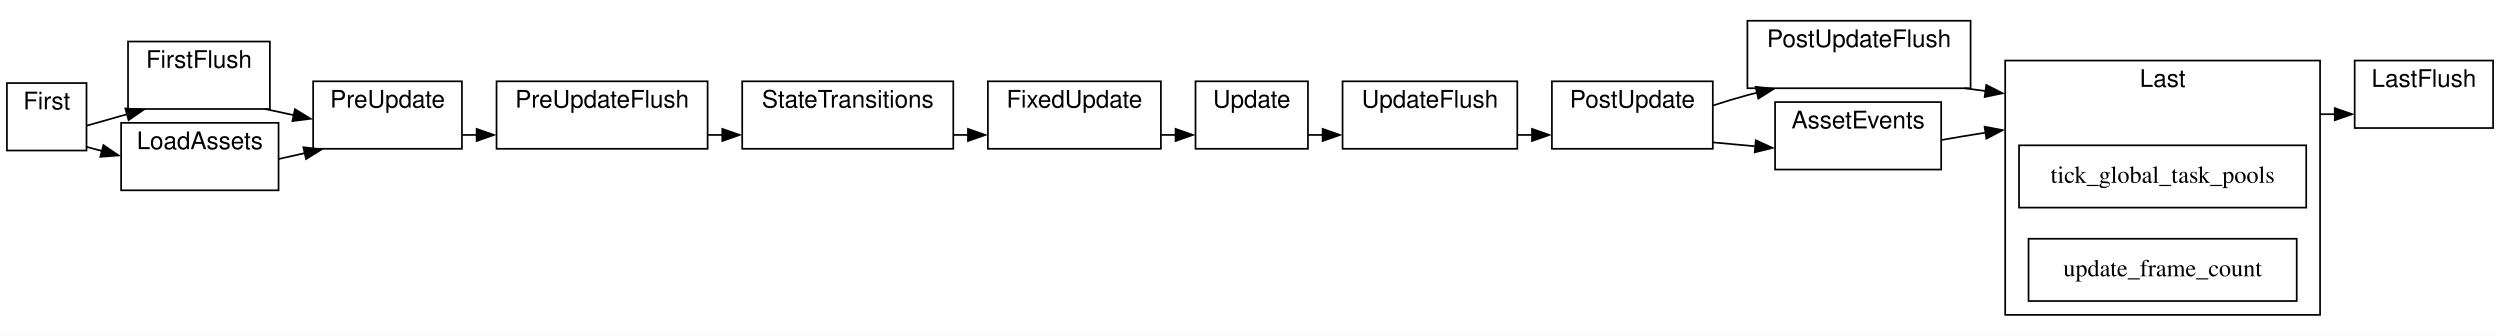
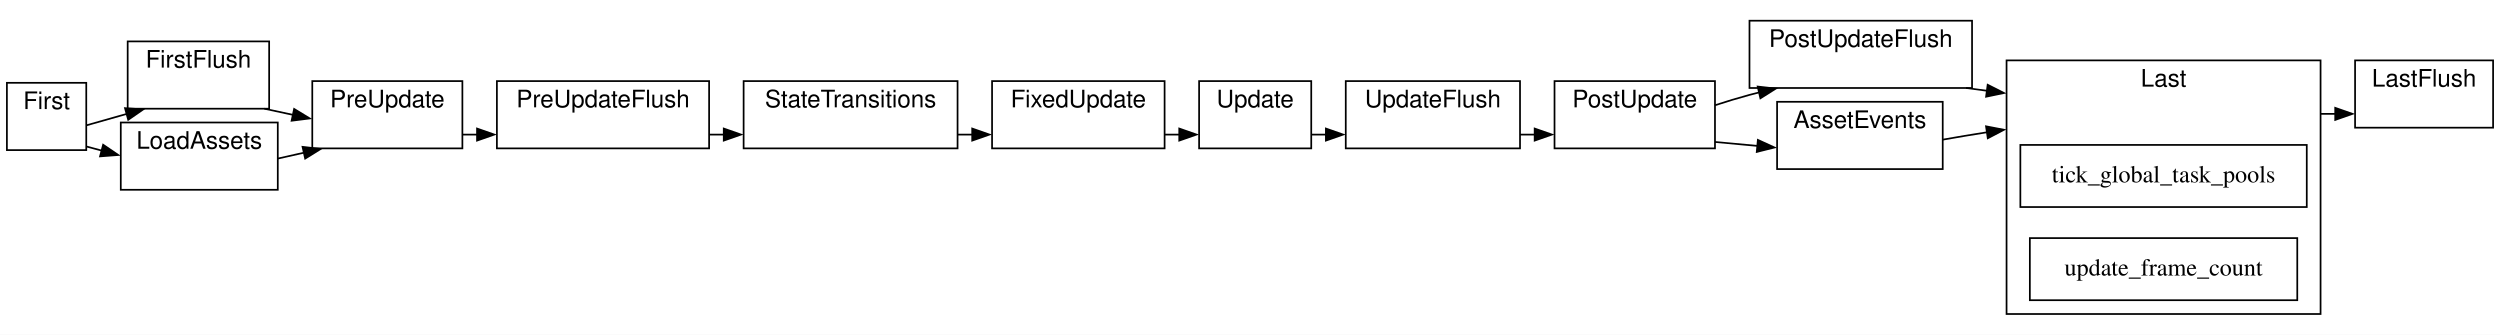
- <svg xmlns="http://www.w3.org/2000/svg" width="1445pt" height="194pt" viewBox="0.00 0.00 1445.00 194.00">
+ <svg xmlns="http://www.w3.org/2000/svg" width="1449pt" height="194pt" viewBox="0.00 0.00 1449.00 194.00">
  <g id="graph0" class="graph" transform="scale(1 1) rotate(0) translate(4 190)">
-     <polygon fill="white" stroke="none" points="-4,4 -4,-190 1441,-190 1441,4 -4,4" />
+     <polygon fill="white" stroke="none" points="-4,4 -4,-190 1445,-190 1445,4 -4,4" />
    <g id="clust1" class="cluster">
-       <polygon fill="white" stroke="black" points="687,-104 687,-143 752,-143 752,-104 687,-104" />
-       <text text-anchor="middle" x="719.5" y="-127.8" font-family="Helvetica,sans-Serif" font-size="14.00">Update</text>
+       <polygon fill="white" stroke="black" points="691,-104 691,-143 756,-143 756,-104 691,-104" />
+       <text text-anchor="middle" x="723.5" y="-127.8" font-family="Helvetica,sans-Serif" font-size="14.00">Update</text>
    </g>
    <g id="clust2" class="cluster">
      <polygon fill="white" stroke="black" points="70,-127 70,-166 152,-166 152,-127 70,-127" />
      <text text-anchor="middle" x="111" y="-150.8" font-family="Helvetica,sans-Serif" font-size="14.00">FirstFlush</text>
    </g>
    <g id="clust3" class="cluster">
-       <polygon fill="white" stroke="black" points="283,-104 283,-143 405,-143 405,-104 283,-104" />
-       <text text-anchor="middle" x="344" y="-127.8" font-family="Helvetica,sans-Serif" font-size="14.00">PreUpdateFlush</text>
+       <polygon fill="white" stroke="black" points="284,-104 284,-143 407,-143 407,-104 284,-104" />
+       <text text-anchor="middle" x="345.5" y="-127.8" font-family="Helvetica,sans-Serif" font-size="14.00">PreUpdateFlush</text>
    </g>
    <g id="clust4" class="cluster">
-       <polygon fill="white" stroke="black" points="772,-104 772,-143 873,-143 873,-104 772,-104" />
-       <text text-anchor="middle" x="822.5" y="-127.8" font-family="Helvetica,sans-Serif" font-size="14.00">UpdateFlush</text>
+       <polygon fill="white" stroke="black" points="776,-104 776,-143 877,-143 877,-104 776,-104" />
+       <text text-anchor="middle" x="826.5" y="-127.8" font-family="Helvetica,sans-Serif" font-size="14.00">UpdateFlush</text>
    </g>
    <g id="clust5" class="cluster">
-       <polygon fill="white" stroke="black" points="1006,-139 1006,-178 1135,-178 1135,-139 1006,-139" />
-       <text text-anchor="middle" x="1070.5" y="-162.8" font-family="Helvetica,sans-Serif" font-size="14.00">PostUpdateFlush</text>
+       <polygon fill="white" stroke="black" points="1010,-139 1010,-178 1139,-178 1139,-139 1010,-139" />
+       <text text-anchor="middle" x="1074.5" y="-162.8" font-family="Helvetica,sans-Serif" font-size="14.00">PostUpdateFlush</text>
    </g>
    <g id="clust6" class="cluster">
-       <polygon fill="white" stroke="black" points="1357,-116 1357,-155 1437,-155 1437,-116 1357,-116" />
-       <text text-anchor="middle" x="1397" y="-139.8" font-family="Helvetica,sans-Serif" font-size="14.00">LastFlush</text>
+       <polygon fill="white" stroke="black" points="1361,-116 1361,-155 1441,-155 1441,-116 1361,-116" />
+       <text text-anchor="middle" x="1401" y="-139.8" font-family="Helvetica,sans-Serif" font-size="14.00">LastFlush</text>
    </g>
    <g id="clust7" class="cluster">
      <polygon fill="white" stroke="black" points="0,-103 0,-142 46,-142 46,-103 0,-103" />
      <text text-anchor="middle" x="23" y="-126.8" font-family="Helvetica,sans-Serif" font-size="14.00">First</text>
    </g>
    <g id="clust8" class="cluster">
-       <polygon fill="white" stroke="black" points="177,-104 177,-143 263,-143 263,-104 177,-104" />
-       <text text-anchor="middle" x="220" y="-127.8" font-family="Helvetica,sans-Serif" font-size="14.00">PreUpdate</text>
+       <polygon fill="white" stroke="black" points="177,-104 177,-143 264,-143 264,-104 177,-104" />
+       <text text-anchor="middle" x="220.5" y="-127.8" font-family="Helvetica,sans-Serif" font-size="14.00">PreUpdate</text>
    </g>
    <g id="clust9" class="cluster">
-       <polygon fill="white" stroke="black" points="425,-104 425,-143 547,-143 547,-104 425,-104" />
-       <text text-anchor="middle" x="486" y="-127.8" font-family="Helvetica,sans-Serif" font-size="14.00">StateTransitions</text>
+       <polygon fill="white" stroke="black" points="427,-104 427,-143 551,-143 551,-104 427,-104" />
+       <text text-anchor="middle" x="489" y="-127.8" font-family="Helvetica,sans-Serif" font-size="14.00">StateTransitions</text>
    </g>
    <g id="clust10" class="cluster">
-       <polygon fill="white" stroke="black" points="567,-104 567,-143 667,-143 667,-104 567,-104" />
-       <text text-anchor="middle" x="617" y="-127.8" font-family="Helvetica,sans-Serif" font-size="14.00">FixedUpdate</text>
+       <polygon fill="white" stroke="black" points="571,-104 571,-143 671,-143 671,-104 571,-104" />
+       <text text-anchor="middle" x="621" y="-127.8" font-family="Helvetica,sans-Serif" font-size="14.00">FixedUpdate</text>
    </g>
    <g id="clust11" class="cluster">
-       <polygon fill="white" stroke="black" points="893,-104 893,-143 986,-143 986,-104 893,-104" />
-       <text text-anchor="middle" x="939.5" y="-127.8" font-family="Helvetica,sans-Serif" font-size="14.00">PostUpdate</text>
+       <polygon fill="white" stroke="black" points="897,-104 897,-143 990,-143 990,-104 897,-104" />
+       <text text-anchor="middle" x="943.5" y="-127.8" font-family="Helvetica,sans-Serif" font-size="14.00">PostUpdate</text>
    </g>
    <g id="clust12" class="cluster">
-       <polygon fill="white" stroke="black" points="1155,-8 1155,-155 1337,-155 1337,-8 1155,-8" />
-       <text text-anchor="middle" x="1246" y="-139.8" font-family="Helvetica,sans-Serif" font-size="14.00">Last</text>
+       <polygon fill="white" stroke="black" points="1159,-8 1159,-155 1341,-155 1341,-8 1159,-8" />
+       <text text-anchor="middle" x="1250" y="-139.8" font-family="Helvetica,sans-Serif" font-size="14.00">Last</text>
    </g>
    <g id="clust13" class="cluster">
      <polygon fill="white" stroke="black" points="66,-80 66,-119 157,-119 157,-80 66,-80" />
      <text text-anchor="middle" x="111.5" y="-103.8" font-family="Helvetica,sans-Serif" font-size="14.00">LoadAssets</text>
    </g>
    <g id="clust14" class="cluster">
-       <polygon fill="white" stroke="black" points="1022,-92 1022,-131 1118,-131 1118,-92 1022,-92" />
-       <text text-anchor="middle" x="1070" y="-115.8" font-family="Helvetica,sans-Serif" font-size="14.00">AssetEvents</text>
+       <polygon fill="white" stroke="black" points="1026,-92 1026,-131 1122,-131 1122,-92 1026,-92" />
+       <text text-anchor="middle" x="1074" y="-115.8" font-family="Helvetica,sans-Serif" font-size="14.00">AssetEvents</text>
    </g>
    <g id="edge7" class="edge">
-       <path fill="none" stroke="black" d="M752,-112C754.81,-112 757.71,-112 760.65,-112" />
-       <polygon fill="black" stroke="black" points="760.49,-115.5 770.49,-112 760.49,-108.5 760.49,-115.5" />
+       <path fill="none" stroke="black" d="M756,-112C758.81,-112 761.71,-112 764.65,-112" />
+       <polygon fill="black" stroke="black" points="764.49,-115.5 774.49,-112 764.49,-108.5 764.49,-115.5" />
    </g>
    <g id="edge2" class="edge">
      <path fill="none" stroke="black" d="M149.21,-127C154.62,-125.84 160.27,-124.62 165.92,-123.41" />
      <polygon fill="black" stroke="black" points="166.48,-126.87 175.53,-121.35 165.01,-120.02 166.48,-126.87" />
    </g>
    <g id="edge4" class="edge">
-       <path fill="none" stroke="black" d="M405,-112C407.88,-112 410.78,-112 413.68,-112" />
-       <polygon fill="black" stroke="black" points="413.49,-115.5 423.49,-112 413.49,-108.5 413.49,-115.5" />
+       <path fill="none" stroke="black" d="M407,-112C409.83,-112 412.68,-112 415.54,-112" />
+       <polygon fill="black" stroke="black" points="415.49,-115.5 425.49,-112 415.49,-108.5 415.49,-115.5" />
    </g>
    <g id="edge8" class="edge">
-       <path fill="none" stroke="black" d="M873,-112C875.92,-112 878.88,-112 881.82,-112" />
-       <polygon fill="black" stroke="black" points="881.49,-115.5 891.49,-112 881.49,-108.5 881.49,-115.5" />
+       <path fill="none" stroke="black" d="M877,-112C879.92,-112 882.88,-112 885.82,-112" />
+       <polygon fill="black" stroke="black" points="885.49,-115.5 895.49,-112 885.49,-108.5 885.49,-115.5" />
    </g>
    <g id="edge10" class="edge">
-       <path fill="none" stroke="black" d="M1131.51,-139C1135.59,-138.46 1139.76,-137.91 1143.97,-137.35" />
-       <polygon fill="black" stroke="black" points="1144.05,-140.88 1153.5,-136.09 1143.13,-133.94 1144.05,-140.88" />
+       <path fill="none" stroke="black" d="M1135.51,-139C1139.59,-138.46 1143.76,-137.91 1147.97,-137.35" />
+       <polygon fill="black" stroke="black" points="1148.05,-140.88 1157.5,-136.09 1147.13,-133.94 1148.05,-140.88" />
    </g>
    <g id="edge1" class="edge">
      <path fill="none" stroke="black" d="M46,-117.34C52.44,-119.18 59.5,-121.18 66,-123 67.17,-123.33 68.36,-123.66 69.55,-123.99" />
      <polygon fill="black" stroke="black" points="68.45,-127.32 79.02,-126.6 70.31,-120.57 68.45,-127.32" />
    </g>
    <g id="edge13" class="edge">
      <path fill="none" stroke="black" d="M46,-105.12C48.89,-104.34 51.94,-103.53 55.09,-102.68" />
      <polygon fill="black" stroke="black" points="55.78,-106.12 64.54,-100.16 53.98,-99.36 55.78,-106.12" />
    </g>
    <g id="edge3" class="edge">
-       <path fill="none" stroke="black" d="M263,-112C265.78,-112 268.62,-112 271.49,-112" />
-       <polygon fill="black" stroke="black" points="271.49,-115.5 281.49,-112 271.49,-108.5 271.49,-115.5" />
+       <path fill="none" stroke="black" d="M264,-112C266.84,-112 269.75,-112 272.68,-112" />
+       <polygon fill="black" stroke="black" points="272.49,-115.5 282.49,-112 272.49,-108.5 272.49,-115.5" />
    </g>
    <g id="edge5" class="edge">
-       <path fill="none" stroke="black" d="M547,-112C549.86,-112 552.74,-112 555.6,-112" />
-       <polygon fill="black" stroke="black" points="555.49,-115.5 565.49,-112 555.49,-108.5 555.49,-115.5" />
+       <path fill="none" stroke="black" d="M551,-112C553.97,-112 556.95,-112 559.92,-112" />
+       <polygon fill="black" stroke="black" points="559.49,-115.5 569.49,-112 559.49,-108.5 559.49,-115.5" />
    </g>
    <g id="edge6" class="edge">
-       <path fill="none" stroke="black" d="M667,-112C669.85,-112 672.71,-112 675.54,-112" />
-       <polygon fill="black" stroke="black" points="675.49,-115.5 685.49,-112 675.49,-108.5 675.49,-115.5" />
+       <path fill="none" stroke="black" d="M671,-112C673.85,-112 676.71,-112 679.54,-112" />
+       <polygon fill="black" stroke="black" points="679.49,-115.5 689.49,-112 679.49,-108.5 679.49,-115.5" />
    </g>
    <g id="edge9" class="edge">
-       <path fill="none" stroke="black" d="M986,-128.99C992.66,-131.17 999.47,-133.25 1006,-135 1007.85,-135.5 1009.74,-135.98 1011.65,-136.45" />
-       <polygon fill="black" stroke="black" points="1010.75,-139.84 1021.28,-138.66 1012.32,-133.01 1010.75,-139.84" />
+       <path fill="none" stroke="black" d="M990,-128.99C996.66,-131.17 1003.47,-133.25 1010,-135 1011.85,-135.5 1013.74,-135.98 1015.65,-136.45" />
+       <polygon fill="black" stroke="black" points="1014.75,-139.84 1025.28,-138.66 1016.32,-133.01 1014.75,-139.84" />
    </g>
    <g id="edge14" class="edge">
-       <path fill="none" stroke="black" d="M986,-107.72C994.06,-106.97 1002.54,-106.18 1010.87,-105.41" />
-       <polygon fill="black" stroke="black" points="1010.86,-108.92 1020.5,-104.51 1010.22,-101.95 1010.86,-108.92" />
+       <path fill="none" stroke="black" d="M990,-107.72C998.06,-106.97 1006.54,-106.18 1014.87,-105.41" />
+       <polygon fill="black" stroke="black" points="1014.86,-108.92 1024.5,-104.51 1014.22,-101.95 1014.86,-108.92" />
    </g>
    <g id="edge11" class="edge">
-       <path fill="none" stroke="black" d="M1337,-124C1339.96,-124 1342.88,-124 1345.75,-124" />
-       <polygon fill="black" stroke="black" points="1345.49,-127.5 1355.49,-124 1345.49,-120.5 1345.49,-127.5" />
+       <path fill="none" stroke="black" d="M1341,-124C1343.96,-124 1346.88,-124 1349.75,-124" />
+       <polygon fill="black" stroke="black" points="1349.49,-127.5 1359.49,-124 1349.49,-120.5 1349.49,-127.5" />
    </g>
    <g id="node13" class="node">
-       <polygon fill="white" stroke="black" points="1329,-106 1163,-106 1163,-70 1329,-70 1329,-106" />
-       <text text-anchor="middle" x="1246" y="-84.3" font-family="Times,serif" font-size="14.00">tick_global_task_pools</text>
+       <polygon fill="white" stroke="black" points="1333,-106 1167,-106 1167,-70 1333,-70 1333,-106" />
+       <text text-anchor="middle" x="1250" y="-84.3" font-family="Times,serif" font-size="14.00">tick_global_task_pools</text>
    </g>
    <g id="node14" class="node">
-       <polygon fill="white" stroke="black" points="1323.5,-52 1168.5,-52 1168.5,-16 1323.5,-16 1323.5,-52" />
-       <text text-anchor="middle" x="1246" y="-30.3" font-family="Times,serif" font-size="14.00">update_frame_count</text>
+       <polygon fill="white" stroke="black" points="1327.5,-52 1172.5,-52 1172.5,-16 1327.5,-16 1327.5,-52" />
+       <text text-anchor="middle" x="1250" y="-30.3" font-family="Times,serif" font-size="14.00">update_frame_count</text>
    </g>
    <g id="edge12" class="edge">
      <path fill="none" stroke="black" d="M157,-98.09C162.09,-99.24 167.29,-100.4 172.4,-101.55" />
      <polygon fill="black" stroke="black" points="171.35,-104.9 181.87,-103.67 172.88,-98.07 171.35,-104.9" />
    </g>
    <g id="edge15" class="edge">
-       <path fill="none" stroke="black" d="M1118,-109.05C1126.33,-110.53 1135.11,-112.01 1143.71,-113.34" />
-       <polygon fill="black" stroke="black" points="1143.1,-116.79 1153.5,-114.78 1144.12,-109.86 1143.1,-116.79" />
+       <path fill="none" stroke="black" d="M1122,-109.05C1130.33,-110.53 1139.11,-112.01 1147.71,-113.34" />
+       <polygon fill="black" stroke="black" points="1147.1,-116.79 1157.5,-114.78 1148.12,-109.86 1147.1,-116.79" />
    </g>
  </g>
</svg>
